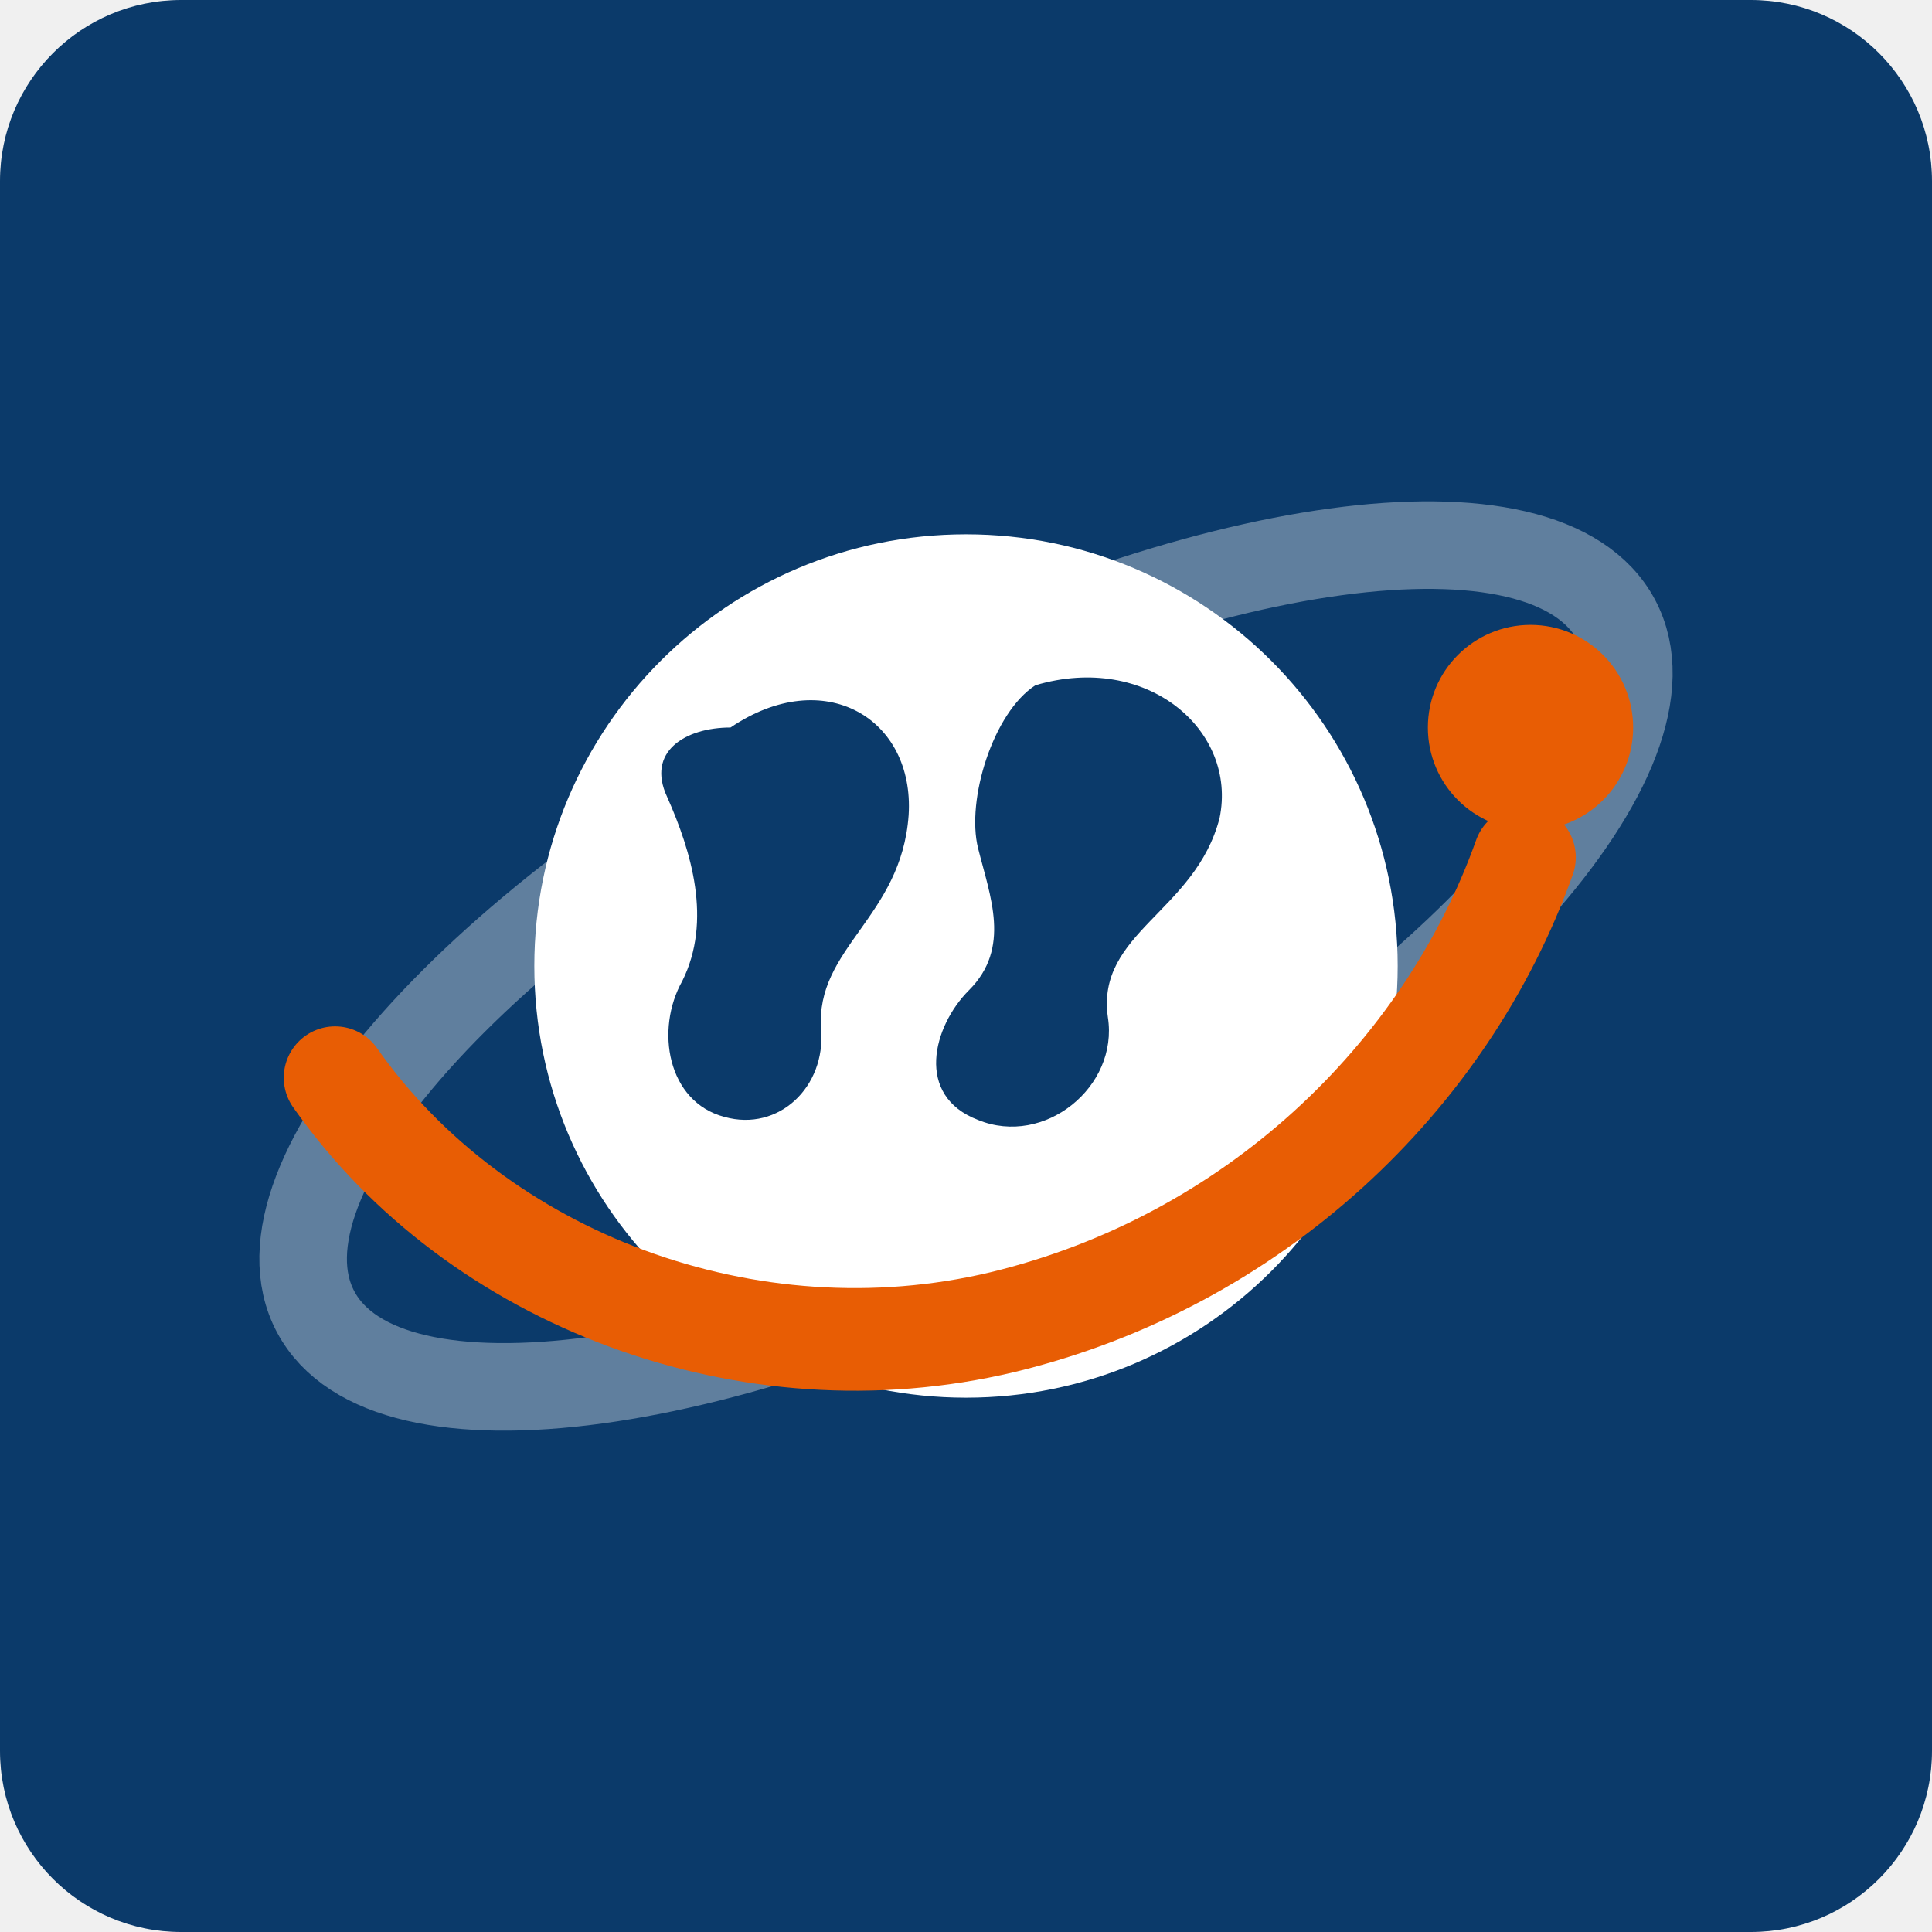
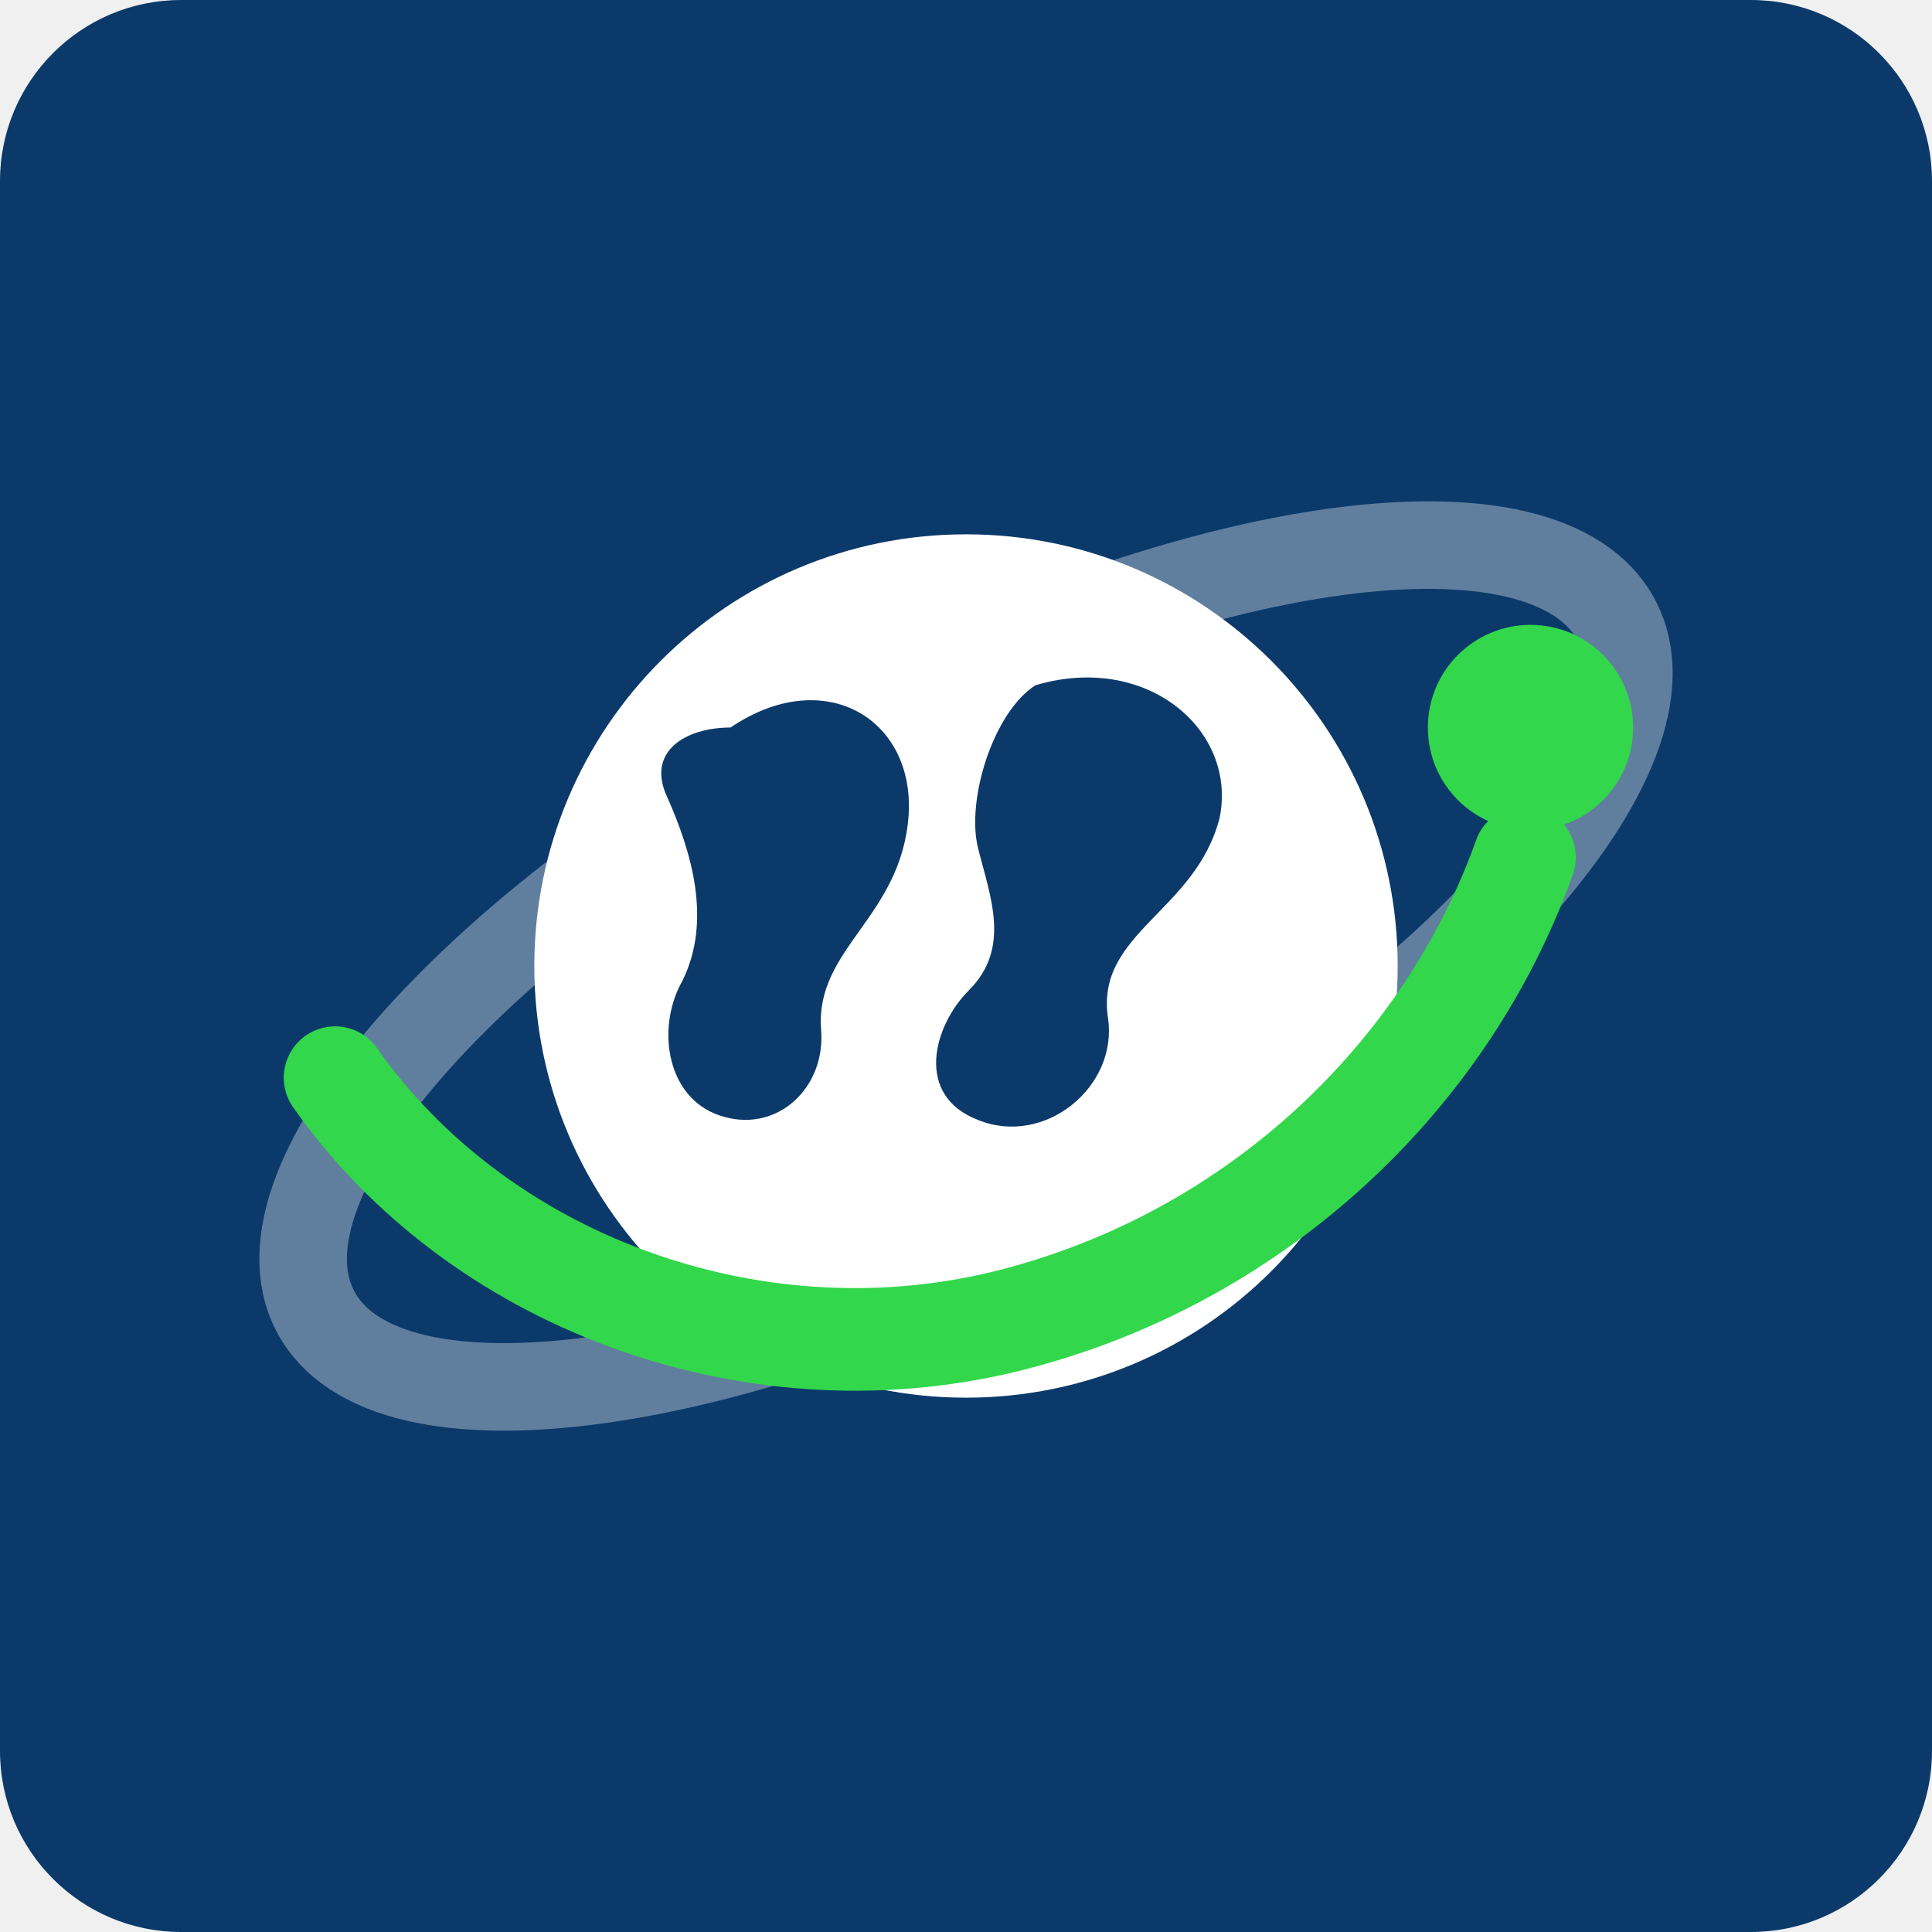
<svg xmlns="http://www.w3.org/2000/svg" viewBox="0 0 32 32">
  <rect width="32" height="32" rx="3" fill="#0b3a6a" />
  <ellipse cx="16" cy="16" rx="12.2" ry="4.5" fill="none" stroke="#ffffff" stroke-width="1.45" opacity="0.35" transform="rotate(-28 16 16)" />
  <circle cx="16" cy="16" r="7.15" fill="#ffffff" />
  <path fill="#0b3a6a" d="M12.1 12.05c1.55-1.05 3.05-.15 2.95 1.45-.12 1.7-1.55 2.2-1.45 3.55.08.95-.7 1.7-1.6 1.45-.95-.25-1.15-1.45-.7-2.25.5-1 .15-2.15-.25-3.05-.35-.75.3-1.15 1.05-1.15Z" />
  <path fill="#0b3a6a" d="M17.15 11.35c1.85-.55 3.35.75 3.05 2.2-.4 1.55-2.05 1.9-1.85 3.3.18 1.15-1.05 2.15-2.15 1.7-1.05-.4-.75-1.55-.15-2.15.7-.7.35-1.55.15-2.35-.2-.8.25-2.25.95-2.7Z" />
-   <path fill="none" stroke="#e85d04" stroke-width="1.7" stroke-linecap="round" d="M5.55 17.85c2.35 3.35 6.85 5.05 11.05 4.05 4.15-1 7.35-4.05 8.65-7.7" />
-   <circle cx="25.35" cy="12.05" r="1.7" fill="#e85d04" />
+   <path fill="none" stroke="#32d74b" stroke-width="1.7" stroke-linecap="round" d="M5.55 17.85c2.35 3.35 6.85 5.05 11.05 4.05 4.15-1 7.35-4.05 8.65-7.7" />
+   <circle cx="25.35" cy="12.05" r="1.7" fill="#32d74b" />
</svg>
